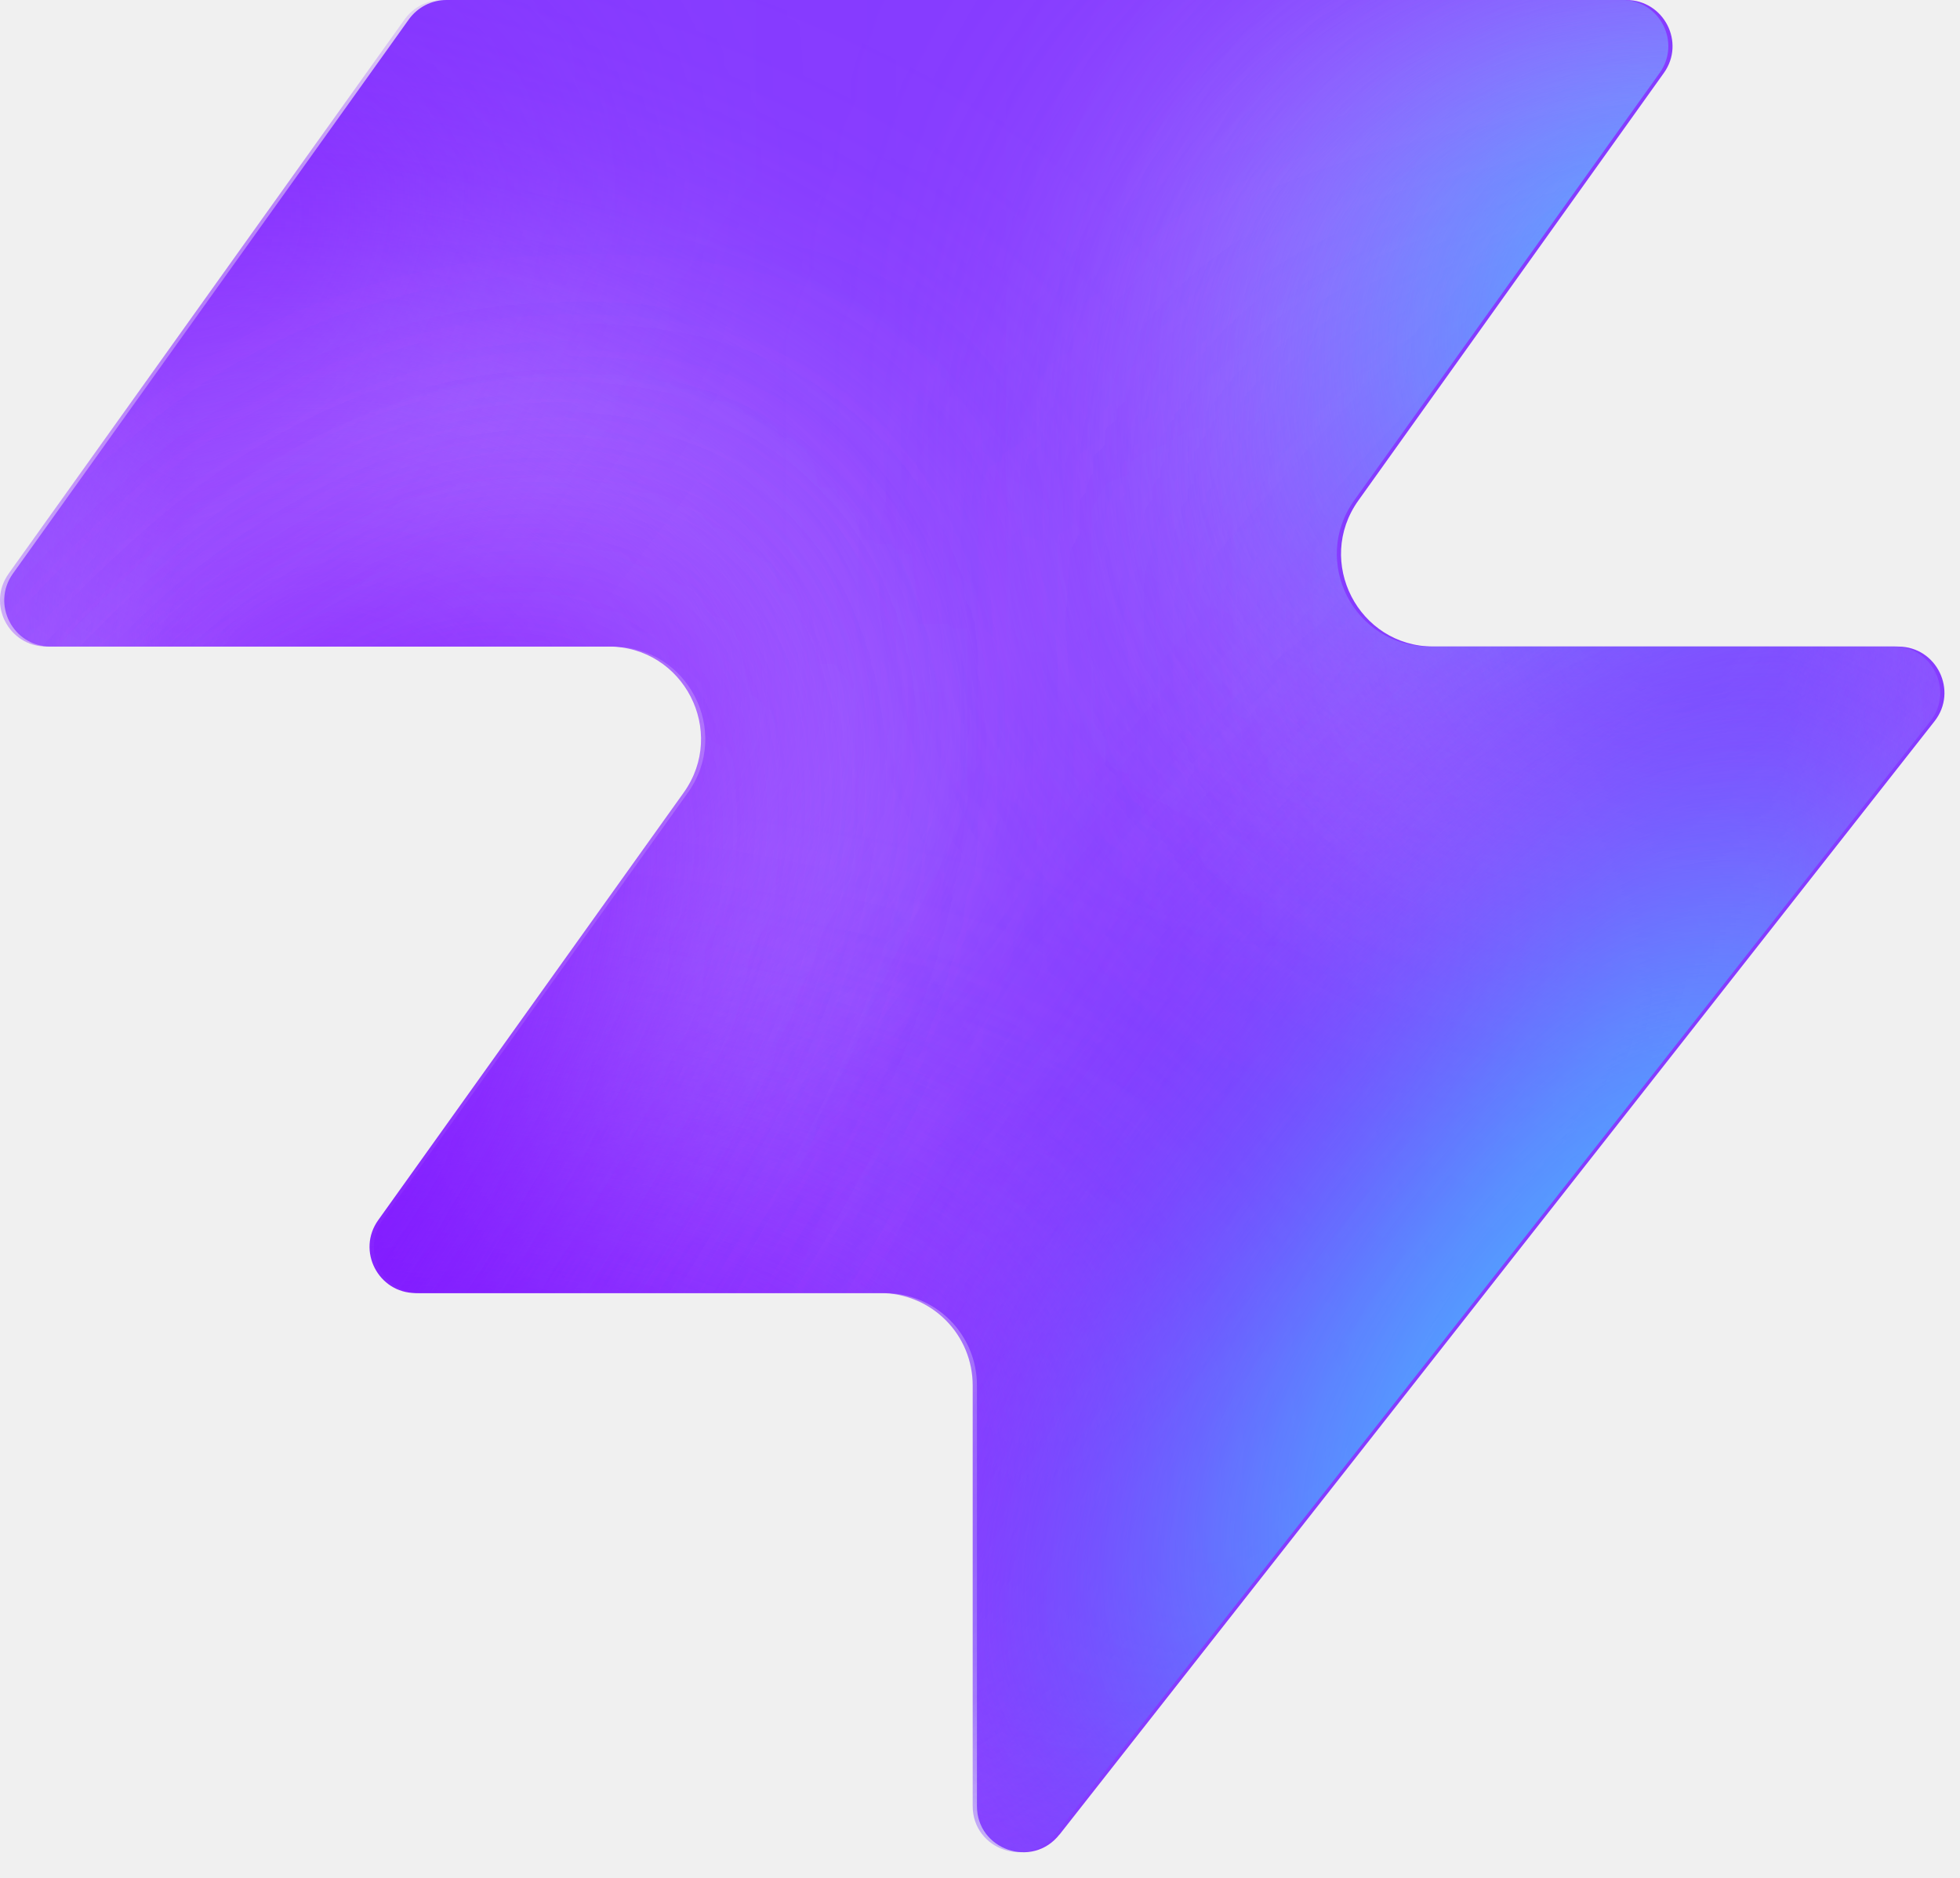
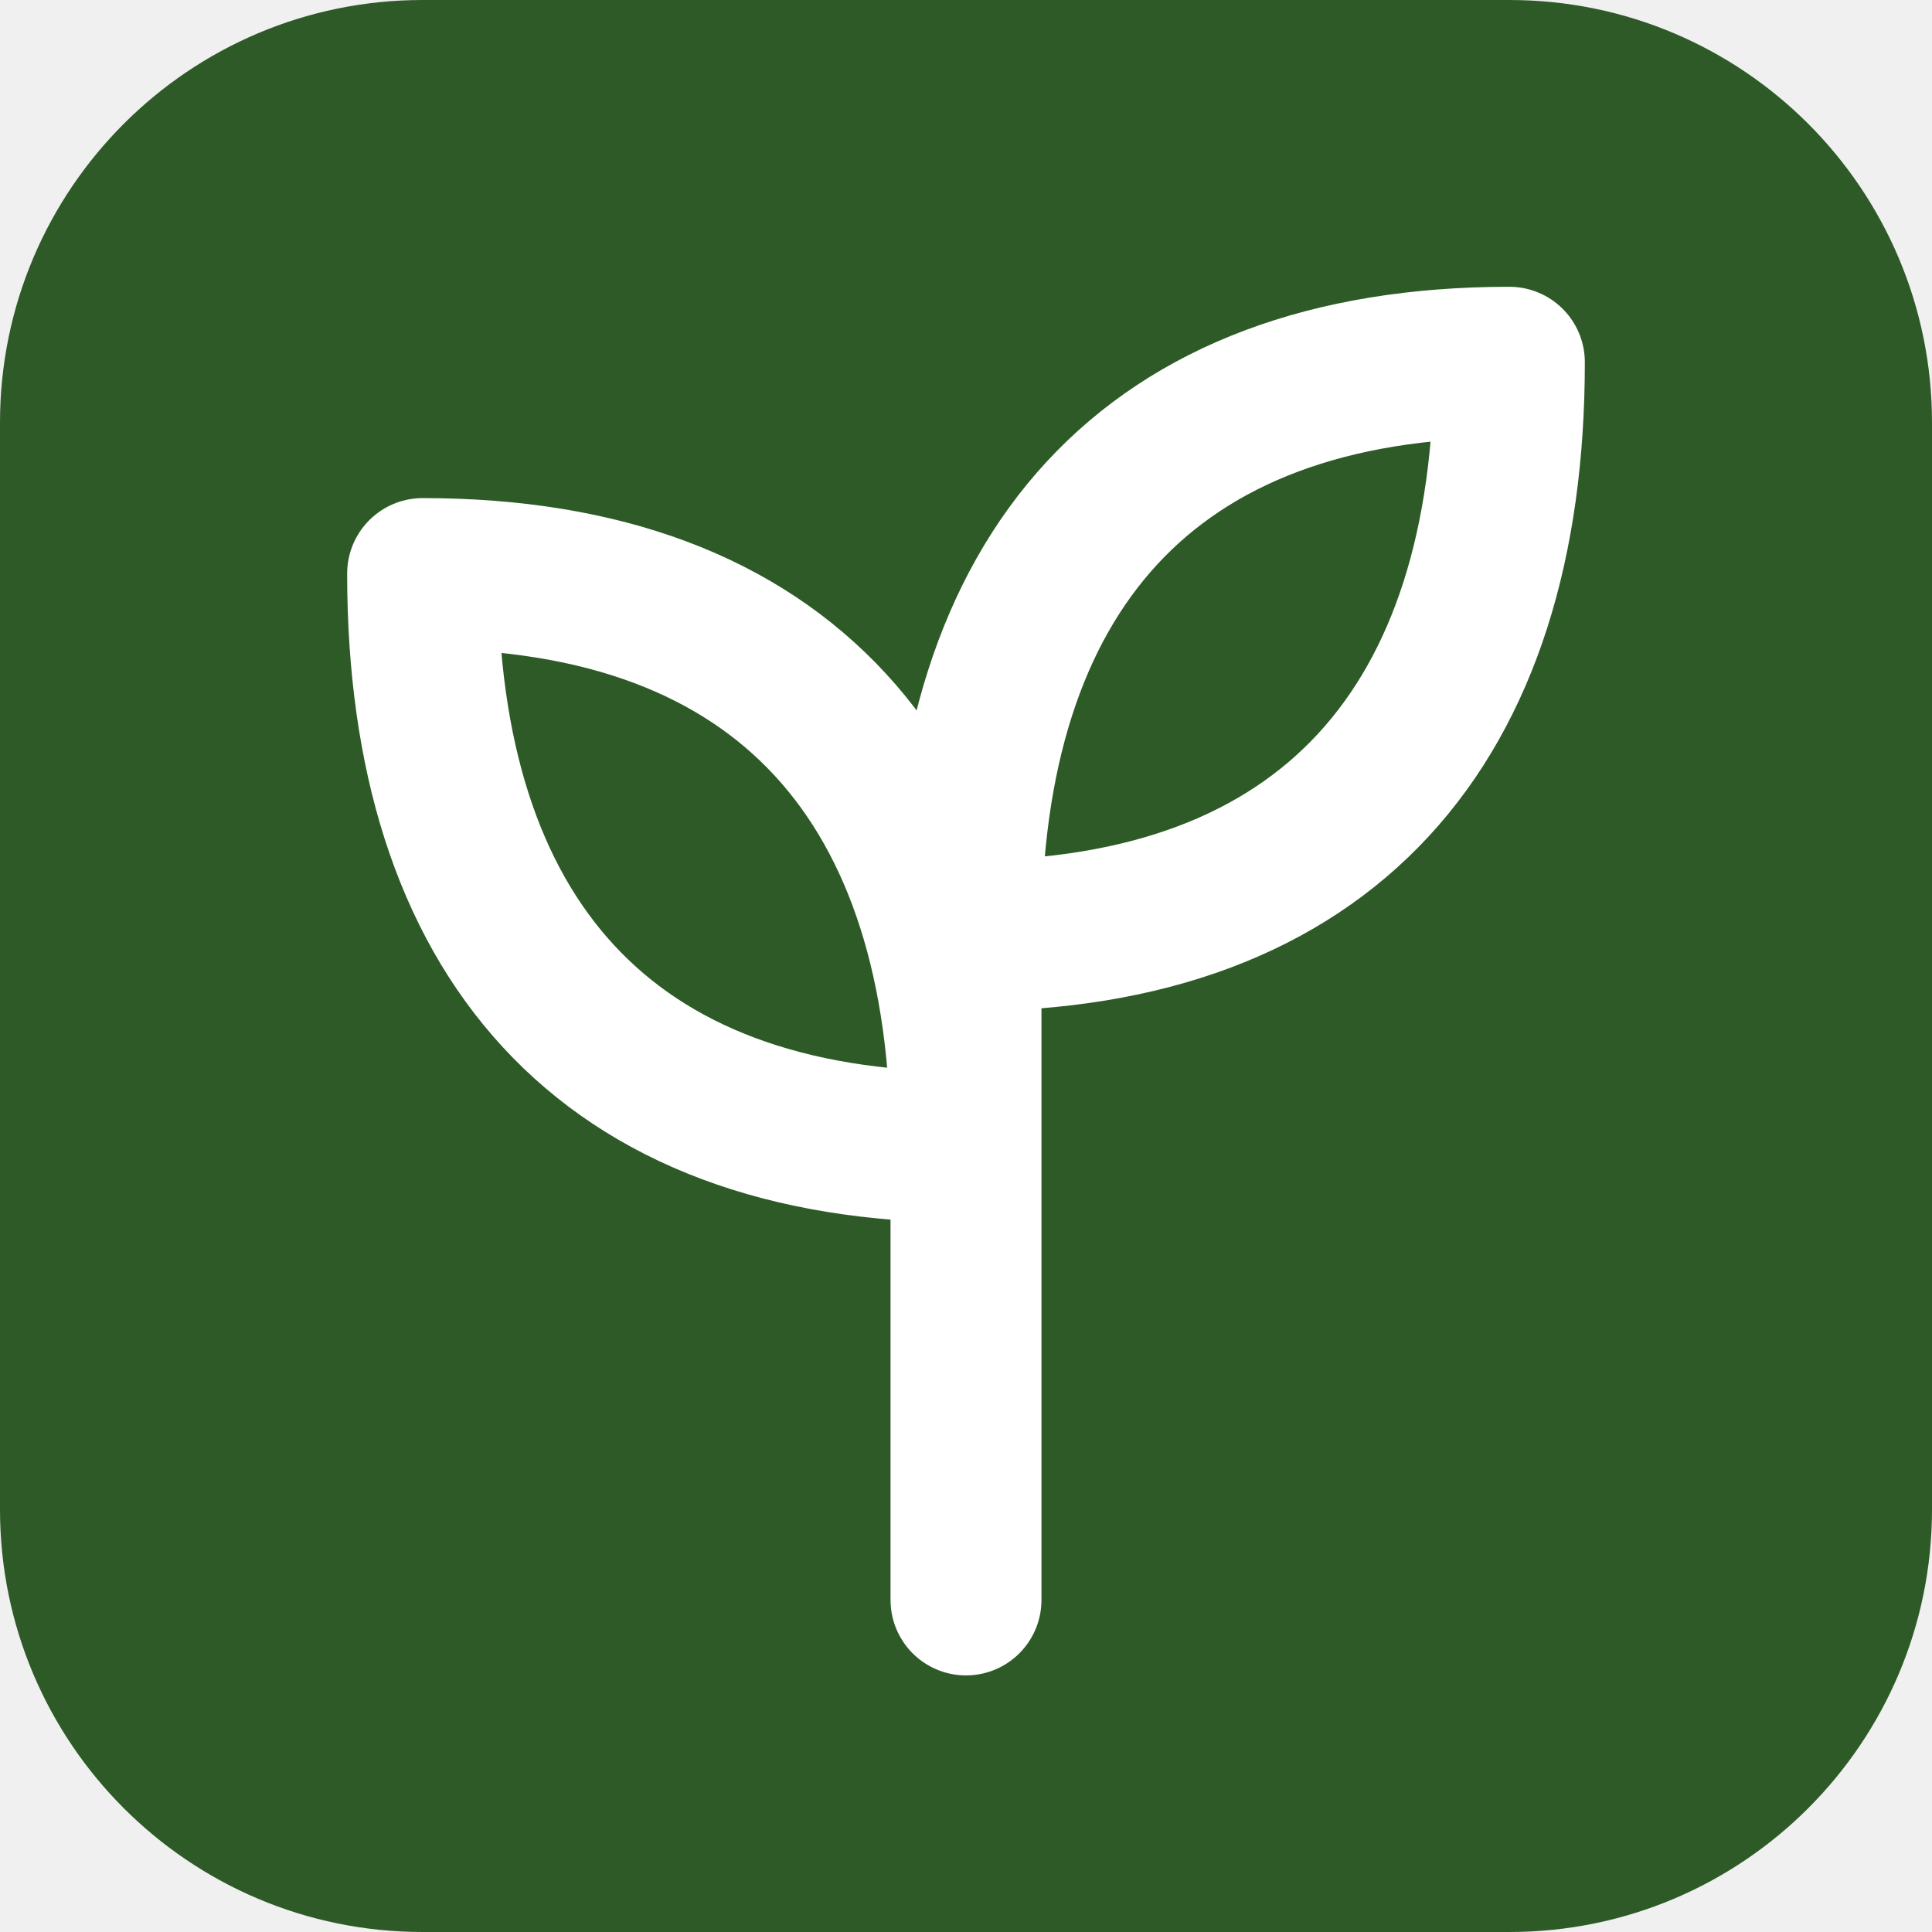
- <svg xmlns="http://www.w3.org/2000/svg" width="48" height="46" fill="none" viewBox="0 0 48 46">
-   <path fill="#863bff" d="M25.946 44.938c-.664.845-2.021.375-2.021-.698V33.937a2.26 2.26 0 0 0-2.262-2.262H10.287c-.92 0-1.456-1.04-.92-1.788l7.48-10.471c1.07-1.497 0-3.578-1.842-3.578H1.237c-.92 0-1.456-1.04-.92-1.788L10.013.474c.214-.297.556-.474.92-.474h28.894c.92 0 1.456 1.04.92 1.788l-7.48 10.471c-1.07 1.498 0 3.579 1.842 3.579h11.377c.943 0 1.473 1.088.89 1.83L25.947 44.94z" style="fill:#863bff;fill:color(display-p3 .525 .23 1);fill-opacity:1" />
-   <mask id="a" width="48" height="46" x="0" y="0" maskUnits="userSpaceOnUse" style="mask-type:alpha">
-     <path fill="#000" d="M25.842 44.938c-.664.844-2.021.375-2.021-.698V33.937a2.26 2.26 0 0 0-2.262-2.262H10.183c-.92 0-1.456-1.04-.92-1.788l7.48-10.471c1.07-1.498 0-3.579-1.842-3.579H1.133c-.92 0-1.456-1.04-.92-1.787L9.91.473c.214-.297.556-.474.92-.474h28.894c.92 0 1.456 1.04.92 1.788l-7.48 10.471c-1.07 1.498 0 3.578 1.842 3.578h11.377c.943 0 1.473 1.088.89 1.832L25.843 44.94z" style="fill:#000;fill-opacity:1" />
-   </mask>
-   <g mask="url(#a)">
-     <g filter="url(#b)">
-       <ellipse cx="5.508" cy="14.704" fill="#ede6ff" rx="5.508" ry="14.704" style="fill:#ede6ff;fill:color(display-p3 .927 .903 1);fill-opacity:1" transform="matrix(.00324 1 1 -.00324 -4.47 31.516)" />
-     </g>
-     <g filter="url(#c)">
-       <ellipse cx="10.399" cy="29.851" fill="#ede6ff" rx="10.399" ry="29.851" style="fill:#ede6ff;fill:color(display-p3 .927 .903 1);fill-opacity:1" transform="matrix(.00324 1 1 -.00324 -39.328 7.883)" />
-     </g>
-     <g filter="url(#d)">
-       <ellipse cx="5.508" cy="30.487" fill="#7e14ff" rx="5.508" ry="30.487" style="fill:#7e14ff;fill:color(display-p3 .492 .077 1);fill-opacity:1" transform="rotate(89.814 -25.913 -14.639)scale(1 -1)" />
-     </g>
-     <g filter="url(#e)">
-       <ellipse cx="5.508" cy="30.599" fill="#7e14ff" rx="5.508" ry="30.599" style="fill:#7e14ff;fill:color(display-p3 .492 .077 1);fill-opacity:1" transform="rotate(89.814 -32.644 -3.334)scale(1 -1)" />
-     </g>
-     <g filter="url(#f)">
-       <ellipse cx="5.508" cy="30.599" fill="#7e14ff" rx="5.508" ry="30.599" style="fill:#7e14ff;fill:color(display-p3 .492 .077 1);fill-opacity:1" transform="matrix(.00324 1 1 -.00324 -34.34 30.47)" />
-     </g>
-     <g filter="url(#g)">
-       <ellipse cx="14.072" cy="22.078" fill="#ede6ff" rx="14.072" ry="22.078" style="fill:#ede6ff;fill:color(display-p3 .927 .903 1);fill-opacity:1" transform="rotate(93.35 24.506 48.493)scale(-1 1)" />
-     </g>
-     <g filter="url(#h)">
-       <ellipse cx="3.47" cy="21.501" fill="#7e14ff" rx="3.47" ry="21.501" style="fill:#7e14ff;fill:color(display-p3 .492 .077 1);fill-opacity:1" transform="rotate(89.009 28.708 47.59)scale(-1 1)" />
-     </g>
-     <g filter="url(#i)">
-       <ellipse cx="3.47" cy="21.501" fill="#7e14ff" rx="3.47" ry="21.501" style="fill:#7e14ff;fill:color(display-p3 .492 .077 1);fill-opacity:1" transform="rotate(89.009 28.708 47.59)scale(-1 1)" />
-     </g>
-     <g filter="url(#j)">
-       <ellipse cx=".387" cy="8.972" fill="#7e14ff" rx="4.407" ry="29.108" style="fill:#7e14ff;fill:color(display-p3 .492 .077 1);fill-opacity:1" transform="rotate(39.51 .387 8.972)" />
-     </g>
-     <g filter="url(#k)">
-       <ellipse cx="47.523" cy="-6.092" fill="#7e14ff" rx="4.407" ry="29.108" style="fill:#7e14ff;fill:color(display-p3 .492 .077 1);fill-opacity:1" transform="rotate(37.892 47.523 -6.092)" />
-     </g>
-     <g filter="url(#l)">
-       <ellipse cx="41.412" cy="6.333" fill="#47bfff" rx="5.971" ry="9.665" style="fill:#47bfff;fill:color(display-p3 .28 .748 1);fill-opacity:1" transform="rotate(37.892 41.412 6.333)" />
-     </g>
-     <g filter="url(#m)">
-       <ellipse cx="-1.879" cy="38.332" fill="#7e14ff" rx="4.407" ry="29.108" style="fill:#7e14ff;fill:color(display-p3 .492 .077 1);fill-opacity:1" transform="rotate(37.892 -1.88 38.332)" />
-     </g>
-     <g filter="url(#n)">
-       <ellipse cx="-1.879" cy="38.332" fill="#7e14ff" rx="4.407" ry="29.108" style="fill:#7e14ff;fill:color(display-p3 .492 .077 1);fill-opacity:1" transform="rotate(37.892 -1.88 38.332)" />
-     </g>
-     <g filter="url(#o)">
-       <ellipse cx="35.651" cy="29.907" fill="#7e14ff" rx="4.407" ry="29.108" style="fill:#7e14ff;fill:color(display-p3 .492 .077 1);fill-opacity:1" transform="rotate(37.892 35.651 29.907)" />
-     </g>
-     <g filter="url(#p)">
-       <ellipse cx="38.418" cy="32.4" fill="#47bfff" rx="5.971" ry="15.297" style="fill:#47bfff;fill:color(display-p3 .28 .748 1);fill-opacity:1" transform="rotate(37.892 38.418 32.4)" />
-     </g>
-   </g>
-   <defs>
-     <filter id="b" width="60.045" height="41.654" x="-19.77" y="16.149" color-interpolation-filters="sRGB" filterUnits="userSpaceOnUse">
-       <feFlood flood-opacity="0" result="BackgroundImageFix" />
-       <feBlend in="SourceGraphic" in2="BackgroundImageFix" result="shape" />
-       <feGaussianBlur result="effect1_foregroundBlur_2002_17158" stdDeviation="7.659" />
-     </filter>
-     <filter id="c" width="90.34" height="51.437" x="-54.613" y="-7.533" color-interpolation-filters="sRGB" filterUnits="userSpaceOnUse">
-       <feFlood flood-opacity="0" result="BackgroundImageFix" />
-       <feBlend in="SourceGraphic" in2="BackgroundImageFix" result="shape" />
-       <feGaussianBlur result="effect1_foregroundBlur_2002_17158" stdDeviation="7.659" />
-     </filter>
-     <filter id="d" width="79.355" height="29.4" x="-49.64" y="2.03" color-interpolation-filters="sRGB" filterUnits="userSpaceOnUse">
-       <feFlood flood-opacity="0" result="BackgroundImageFix" />
-       <feBlend in="SourceGraphic" in2="BackgroundImageFix" result="shape" />
-       <feGaussianBlur result="effect1_foregroundBlur_2002_17158" stdDeviation="4.596" />
-     </filter>
-     <filter id="e" width="79.579" height="29.4" x="-45.045" y="20.029" color-interpolation-filters="sRGB" filterUnits="userSpaceOnUse">
-       <feFlood flood-opacity="0" result="BackgroundImageFix" />
-       <feBlend in="SourceGraphic" in2="BackgroundImageFix" result="shape" />
-       <feGaussianBlur result="effect1_foregroundBlur_2002_17158" stdDeviation="4.596" />
-     </filter>
-     <filter id="f" width="79.579" height="29.4" x="-43.513" y="21.178" color-interpolation-filters="sRGB" filterUnits="userSpaceOnUse">
-       <feFlood flood-opacity="0" result="BackgroundImageFix" />
-       <feBlend in="SourceGraphic" in2="BackgroundImageFix" result="shape" />
-       <feGaussianBlur result="effect1_foregroundBlur_2002_17158" stdDeviation="4.596" />
-     </filter>
-     <filter id="g" width="74.749" height="58.852" x="15.756" y="-17.901" color-interpolation-filters="sRGB" filterUnits="userSpaceOnUse">
-       <feFlood flood-opacity="0" result="BackgroundImageFix" />
-       <feBlend in="SourceGraphic" in2="BackgroundImageFix" result="shape" />
-       <feGaussianBlur result="effect1_foregroundBlur_2002_17158" stdDeviation="7.659" />
-     </filter>
-     <filter id="h" width="61.377" height="25.362" x="23.548" y="2.284" color-interpolation-filters="sRGB" filterUnits="userSpaceOnUse">
-       <feFlood flood-opacity="0" result="BackgroundImageFix" />
-       <feBlend in="SourceGraphic" in2="BackgroundImageFix" result="shape" />
-       <feGaussianBlur result="effect1_foregroundBlur_2002_17158" stdDeviation="4.596" />
-     </filter>
-     <filter id="i" width="61.377" height="25.362" x="23.548" y="2.284" color-interpolation-filters="sRGB" filterUnits="userSpaceOnUse">
-       <feFlood flood-opacity="0" result="BackgroundImageFix" />
-       <feBlend in="SourceGraphic" in2="BackgroundImageFix" result="shape" />
-       <feGaussianBlur result="effect1_foregroundBlur_2002_17158" stdDeviation="4.596" />
-     </filter>
-     <filter id="j" width="56.045" height="63.649" x="-27.636" y="-22.853" color-interpolation-filters="sRGB" filterUnits="userSpaceOnUse">
-       <feFlood flood-opacity="0" result="BackgroundImageFix" />
-       <feBlend in="SourceGraphic" in2="BackgroundImageFix" result="shape" />
-       <feGaussianBlur result="effect1_foregroundBlur_2002_17158" stdDeviation="4.596" />
-     </filter>
-     <filter id="k" width="54.814" height="64.646" x="20.116" y="-38.415" color-interpolation-filters="sRGB" filterUnits="userSpaceOnUse">
-       <feFlood flood-opacity="0" result="BackgroundImageFix" />
-       <feBlend in="SourceGraphic" in2="BackgroundImageFix" result="shape" />
-       <feGaussianBlur result="effect1_foregroundBlur_2002_17158" stdDeviation="4.596" />
-     </filter>
-     <filter id="l" width="33.541" height="35.313" x="24.641" y="-11.323" color-interpolation-filters="sRGB" filterUnits="userSpaceOnUse">
-       <feFlood flood-opacity="0" result="BackgroundImageFix" />
-       <feBlend in="SourceGraphic" in2="BackgroundImageFix" result="shape" />
-       <feGaussianBlur result="effect1_foregroundBlur_2002_17158" stdDeviation="4.596" />
-     </filter>
-     <filter id="m" width="54.814" height="64.646" x="-29.286" y="6.009" color-interpolation-filters="sRGB" filterUnits="userSpaceOnUse">
-       <feFlood flood-opacity="0" result="BackgroundImageFix" />
-       <feBlend in="SourceGraphic" in2="BackgroundImageFix" result="shape" />
-       <feGaussianBlur result="effect1_foregroundBlur_2002_17158" stdDeviation="4.596" />
-     </filter>
-     <filter id="n" width="54.814" height="64.646" x="-29.286" y="6.009" color-interpolation-filters="sRGB" filterUnits="userSpaceOnUse">
-       <feFlood flood-opacity="0" result="BackgroundImageFix" />
-       <feBlend in="SourceGraphic" in2="BackgroundImageFix" result="shape" />
-       <feGaussianBlur result="effect1_foregroundBlur_2002_17158" stdDeviation="4.596" />
-     </filter>
-     <filter id="o" width="54.814" height="64.646" x="8.244" y="-2.416" color-interpolation-filters="sRGB" filterUnits="userSpaceOnUse">
-       <feFlood flood-opacity="0" result="BackgroundImageFix" />
-       <feBlend in="SourceGraphic" in2="BackgroundImageFix" result="shape" />
-       <feGaussianBlur result="effect1_foregroundBlur_2002_17158" stdDeviation="4.596" />
-     </filter>
-     <filter id="p" width="39.409" height="43.623" x="18.713" y="10.588" color-interpolation-filters="sRGB" filterUnits="userSpaceOnUse">
-       <feFlood flood-opacity="0" result="BackgroundImageFix" />
-       <feBlend in="SourceGraphic" in2="BackgroundImageFix" result="shape" />
-       <feGaussianBlur result="effect1_foregroundBlur_2002_17158" stdDeviation="4.596" />
-     </filter>
-   </defs>
+ <svg xmlns="http://www.w3.org/2000/svg" viewBox="0 0 64 64">
+   <rect width="64" height="64" rx="14" fill="#2D5A27" />
+   <path d="M32 53V32M32 38C20 38 14 31 14 19c12 0 18 7 18 19ZM32 31c0-12 6-19 18-19 0 12-6 19-18 19Z" fill="none" stroke="#FFFFFF" stroke-width="5" stroke-linecap="round" stroke-linejoin="round" />
</svg>
